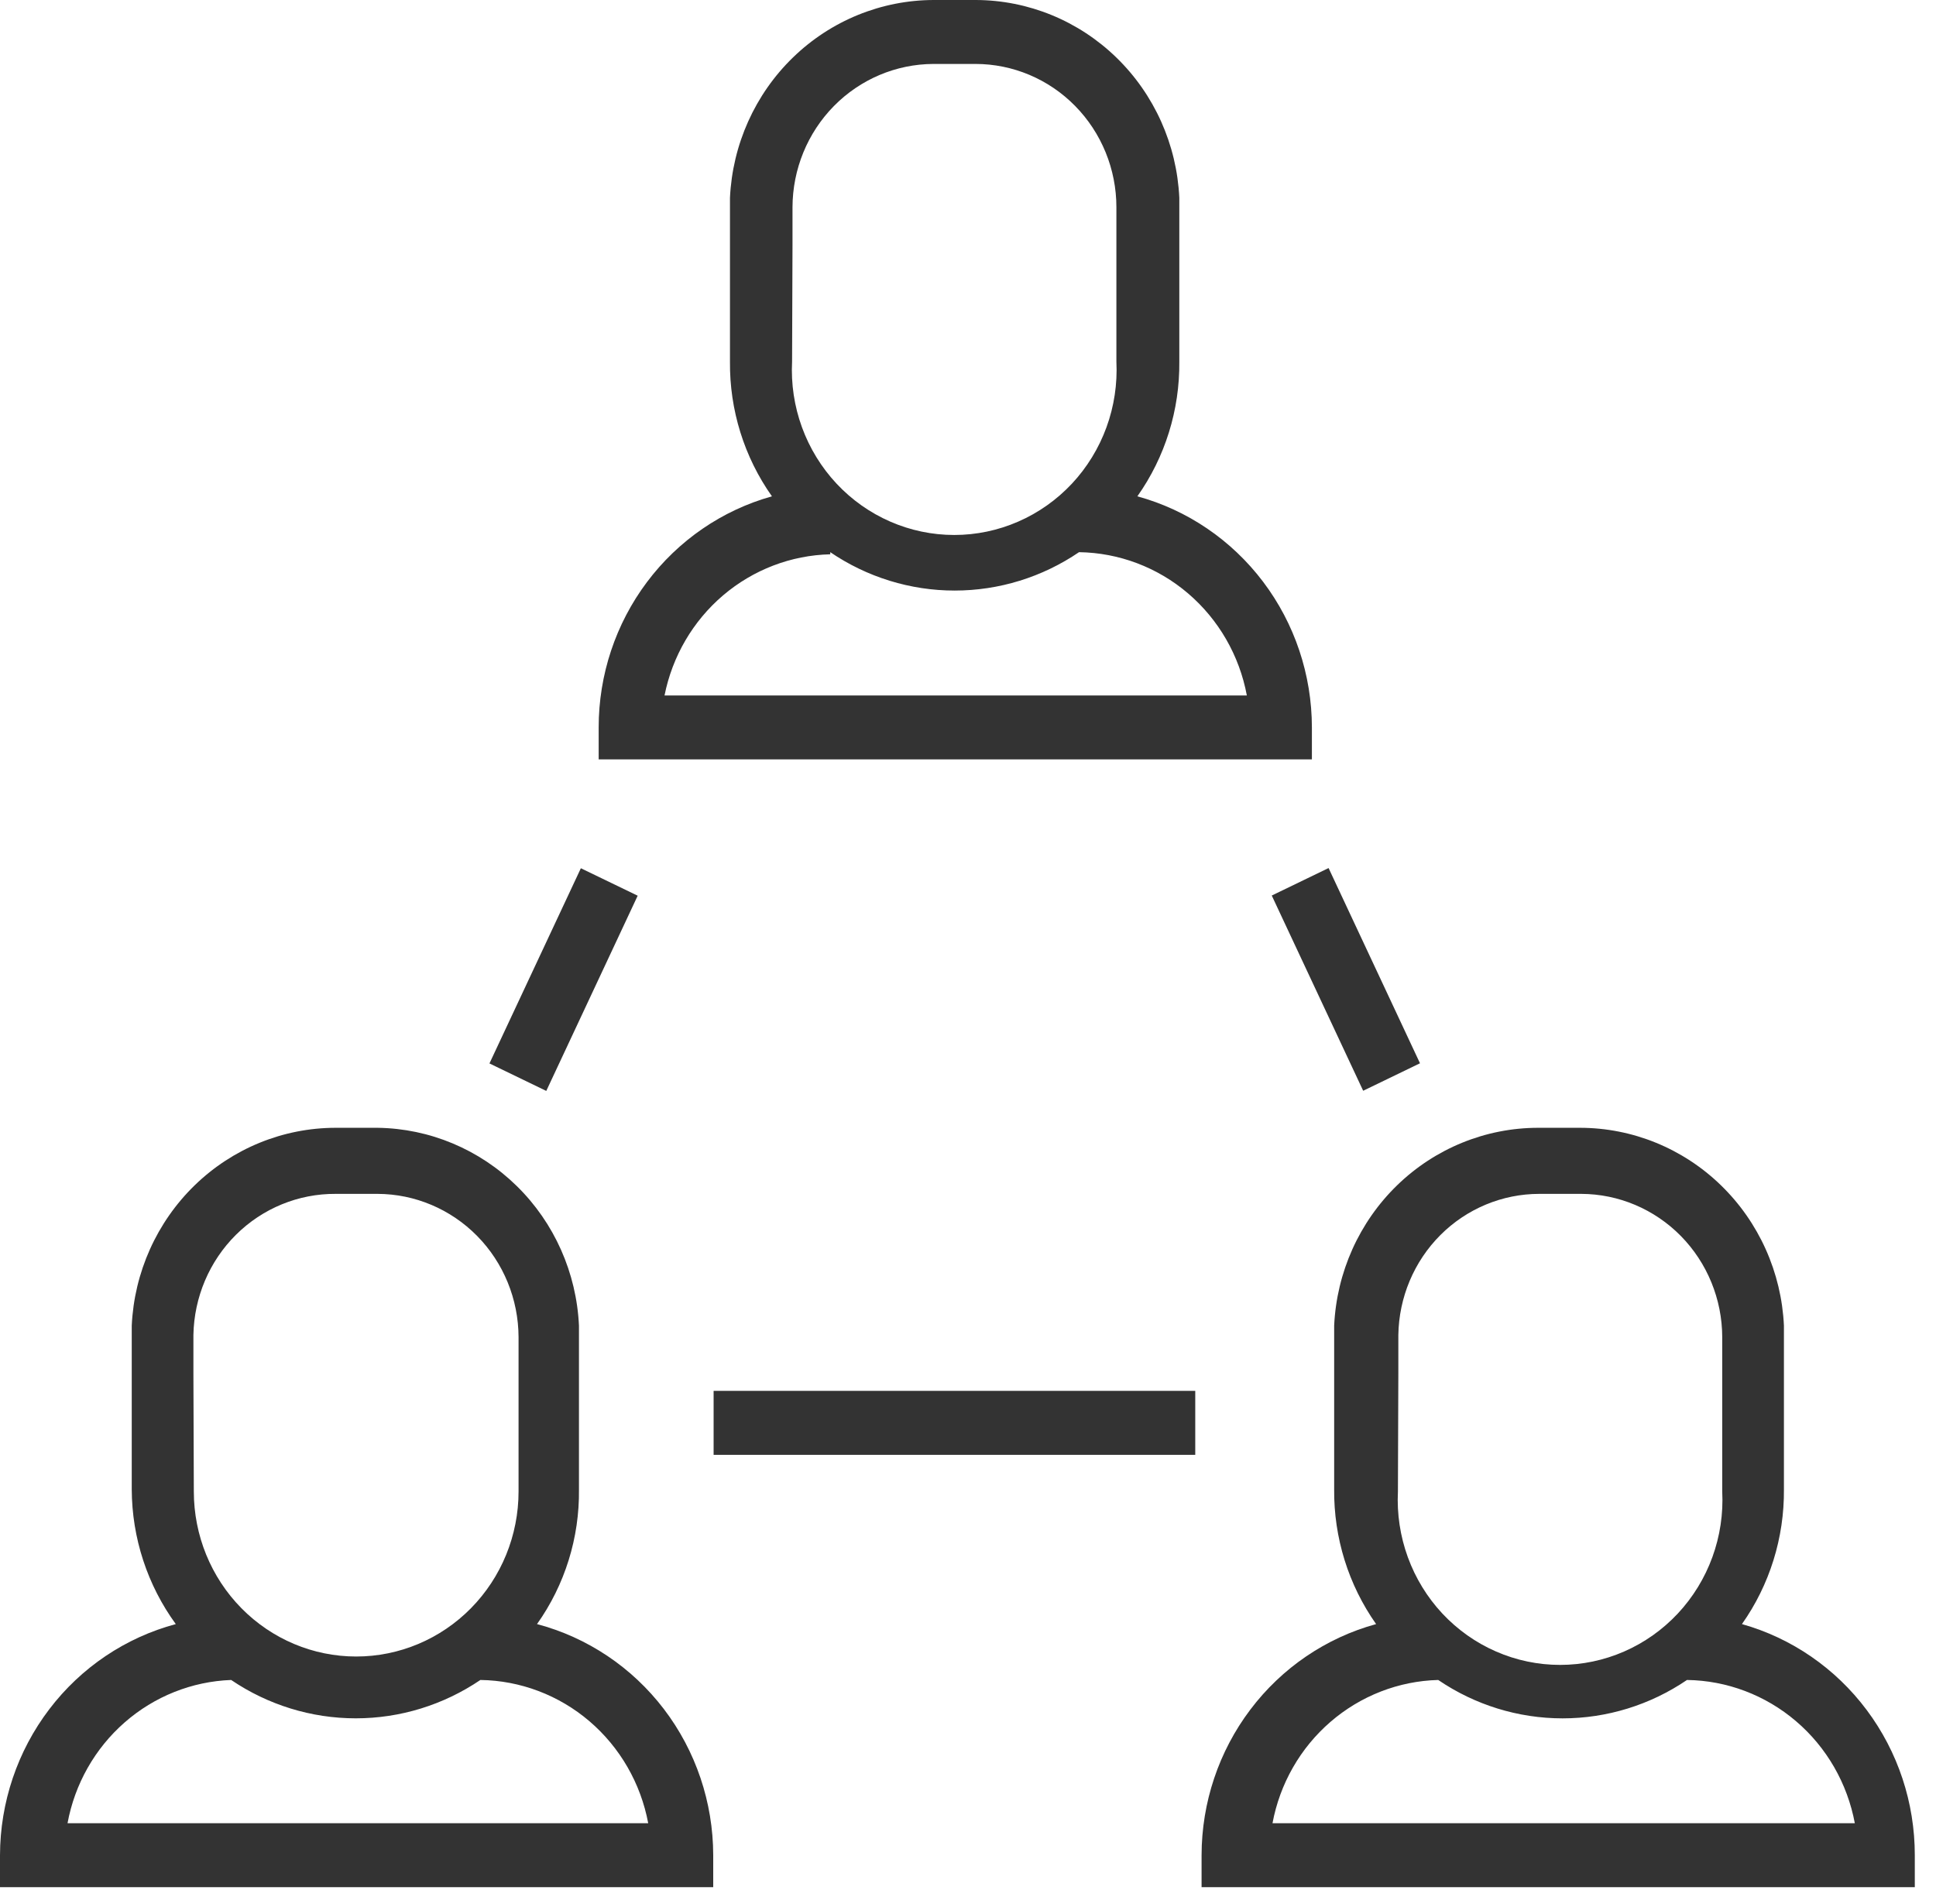
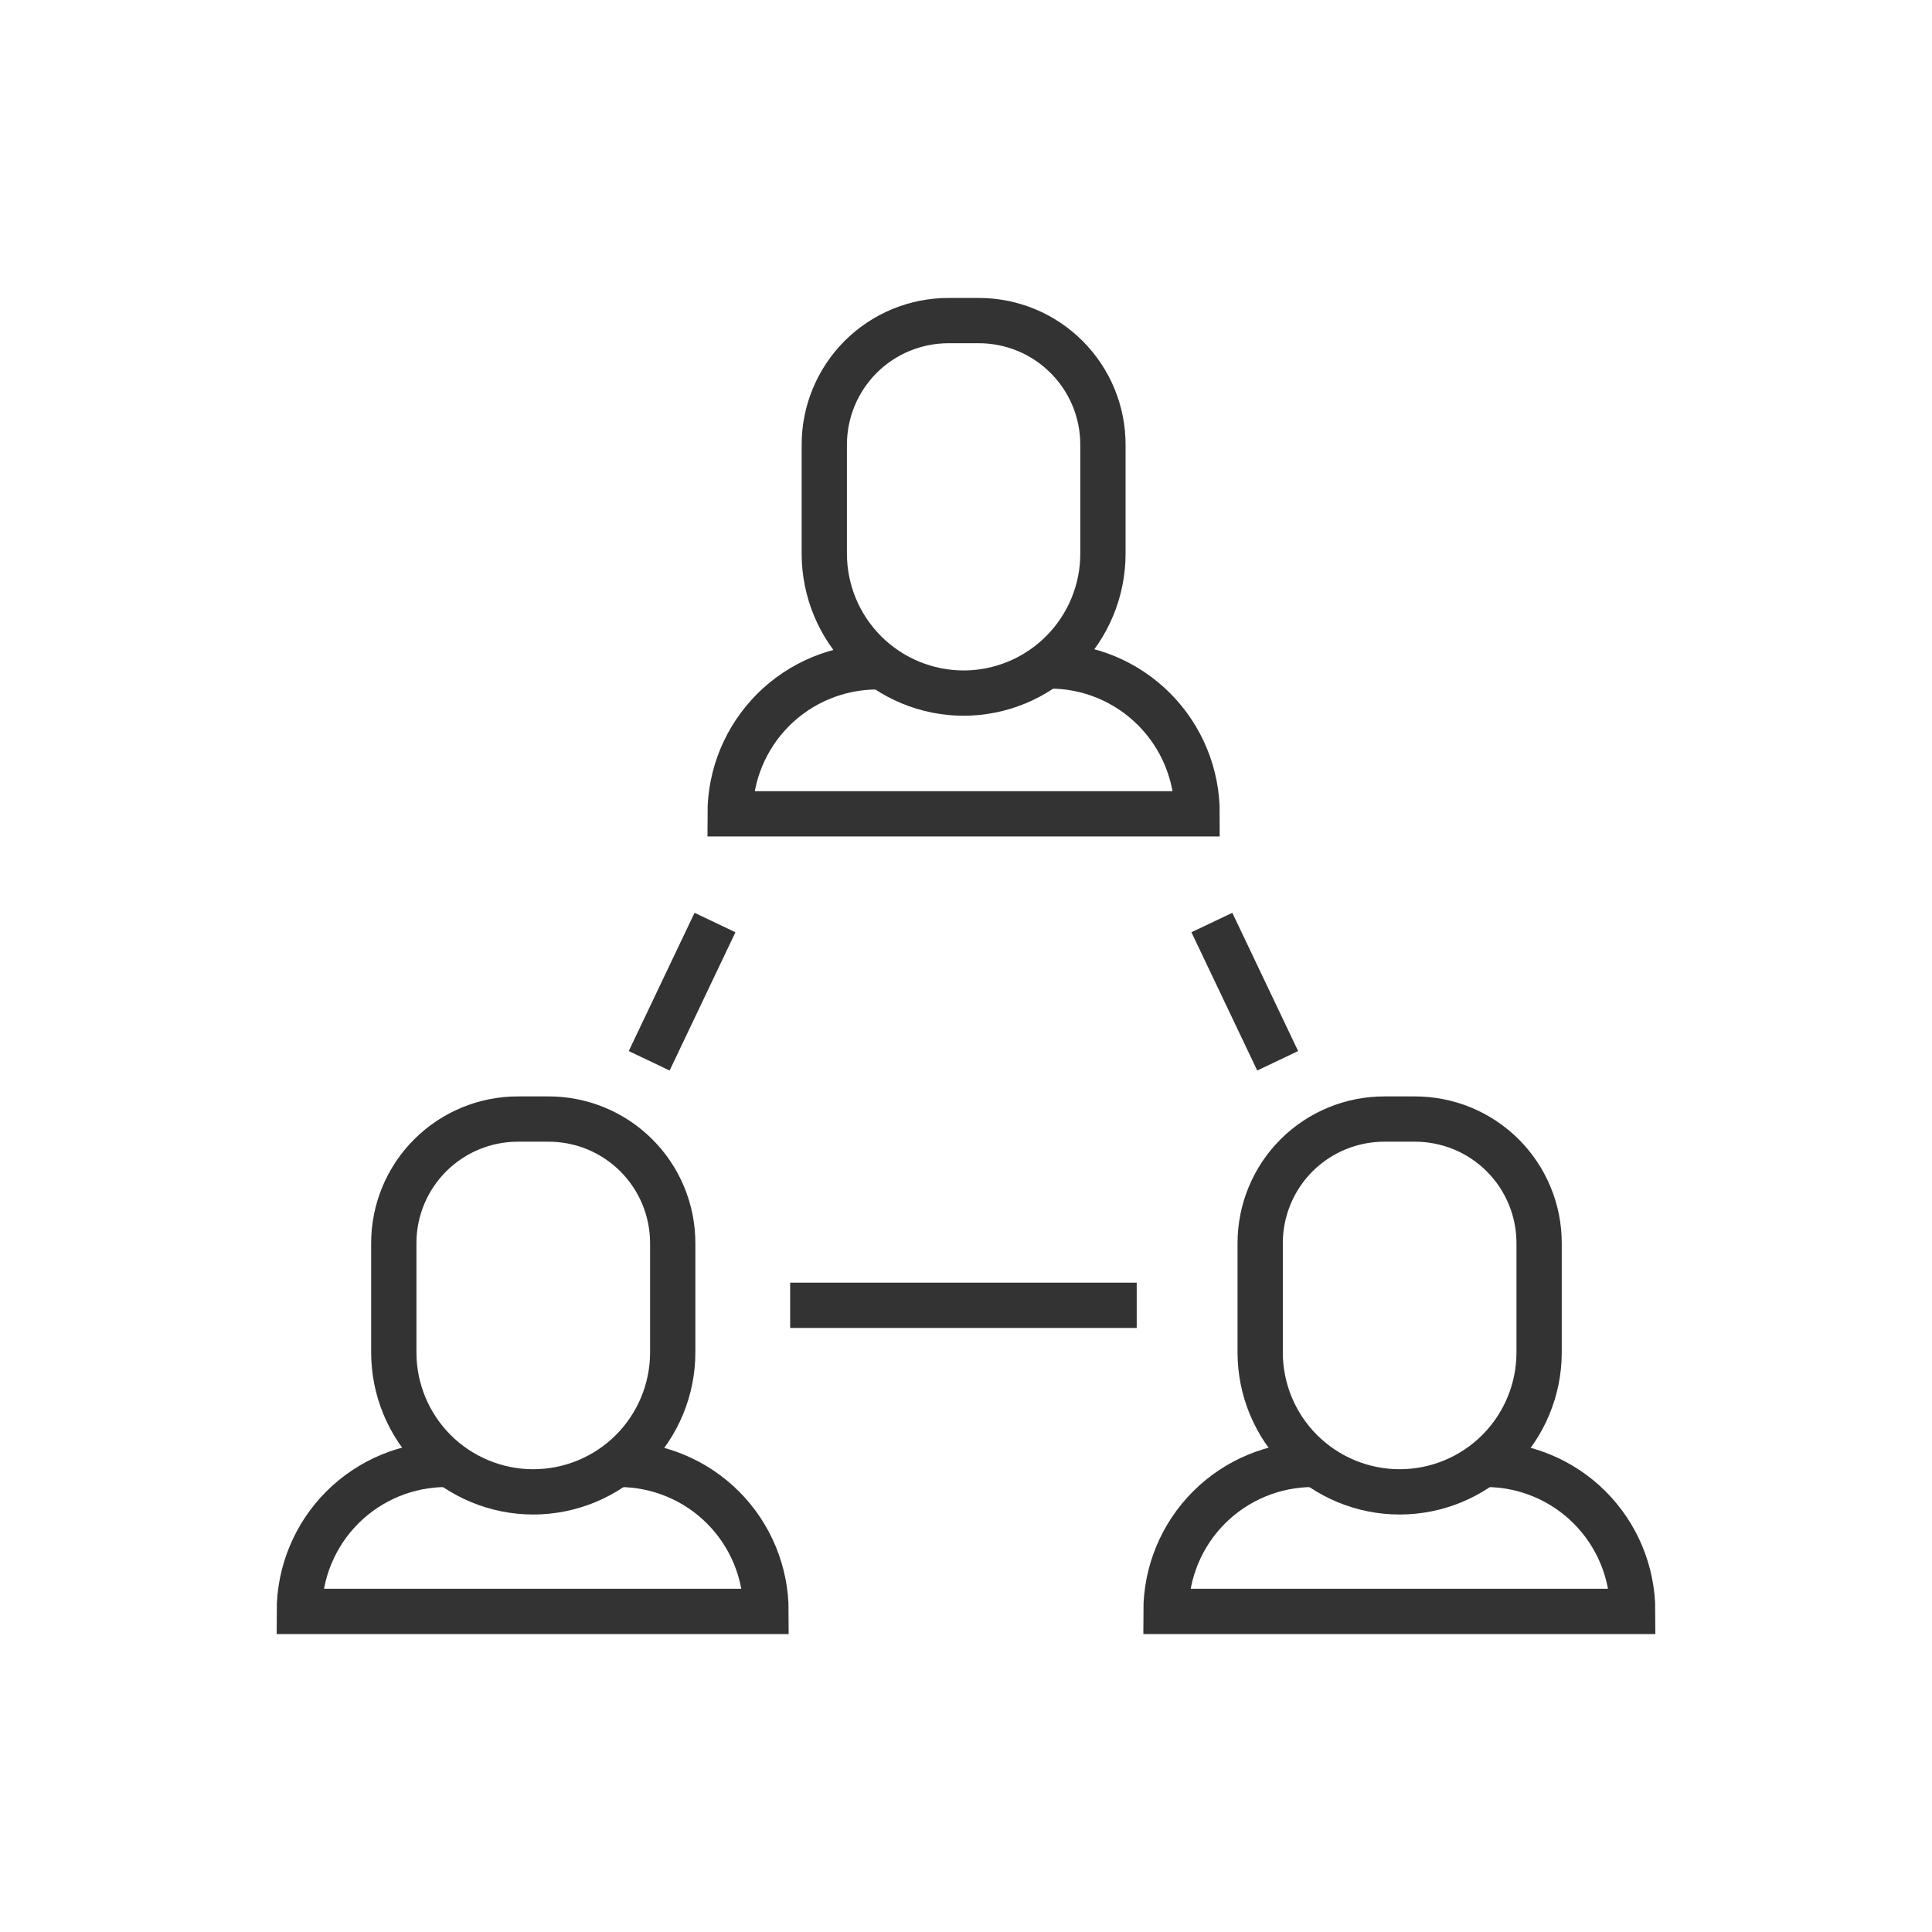
- <svg xmlns="http://www.w3.org/2000/svg" width="60" height="59" viewBox="0 0 60 59" fill="none">
-   <path d="M16.643 50.34C17.506 49.126 17.962 47.662 17.943 46.164V41.089C17.867 39.451 17.179 37.904 16.019 36.765C14.859 35.625 13.315 34.978 11.702 34.957H10.402C8.775 34.958 7.212 35.596 6.035 36.738C4.859 37.88 4.16 39.438 4.083 41.089V46.164C4.089 47.668 4.567 49.131 5.448 50.34C3.89 50.757 2.511 51.685 1.526 52.981C0.541 54.276 0.004 55.866 0 57.504L0 58.495H22.104V57.504C22.101 55.864 21.564 54.271 20.576 52.975C19.587 51.679 18.204 50.753 16.643 50.34ZM5.994 42.569V41.38C6.015 40.208 6.489 39.091 7.314 38.272C8.139 37.453 9.249 36.998 10.402 37.005H11.702C12.86 37.009 13.969 37.478 14.788 38.31C15.606 39.142 16.067 40.269 16.071 41.446V46.23C16.071 47.587 15.541 48.888 14.597 49.847C13.653 50.806 12.374 51.345 11.039 51.345C9.704 51.345 8.425 50.806 7.481 49.847C6.537 48.888 6.007 47.587 6.007 46.23L5.994 42.569ZM2.093 56.512C2.317 55.297 2.941 54.195 3.863 53.388C4.784 52.581 5.949 52.117 7.164 52.072C8.308 52.847 9.651 53.261 11.026 53.261C12.401 53.261 13.744 52.847 14.888 52.072C16.125 52.089 17.319 52.541 18.267 53.35C19.214 54.159 19.858 55.276 20.089 56.512H2.093Z" fill="#333333" />
-   <path d="M18.554 22.547V23.538H40.658V22.547C40.656 20.915 40.125 19.329 39.147 18.034C38.169 16.739 36.799 15.808 35.249 15.384C36.109 14.168 36.564 12.705 36.549 11.207V6.132C36.472 4.483 35.775 2.927 34.601 1.786C33.428 0.644 31.867 0.005 30.243 0L28.943 0C27.316 0.002 25.752 0.639 24.576 1.781C23.399 2.923 22.7 4.481 22.623 6.132V11.207C22.608 12.705 23.064 14.168 23.924 15.384C22.38 15.815 21.019 16.75 20.049 18.044C19.079 19.338 18.553 20.92 18.554 22.547ZM24.561 7.613V6.423C24.564 5.246 25.026 4.119 25.844 3.287C26.663 2.455 27.772 1.986 28.93 1.982H30.23C31.389 1.982 32.5 2.45 33.319 3.283C34.138 4.116 34.599 5.245 34.599 6.423V11.207C34.633 11.9 34.529 12.593 34.292 13.243C34.055 13.893 33.691 14.488 33.221 14.991C32.751 15.493 32.185 15.894 31.558 16.167C30.931 16.441 30.256 16.582 29.573 16.582C28.891 16.582 28.216 16.441 27.589 16.167C26.962 15.894 26.396 15.493 25.926 14.991C25.456 14.488 25.091 13.893 24.854 13.243C24.617 12.593 24.513 11.9 24.548 11.207L24.561 7.613ZM25.731 17.115C26.872 17.891 28.213 18.305 29.586 18.305C30.959 18.305 32.301 17.891 33.441 17.115C34.679 17.133 35.873 17.584 36.82 18.393C37.768 19.203 38.412 20.32 38.642 21.556H20.595C20.837 20.343 21.476 19.249 22.409 18.454C23.343 17.659 24.514 17.21 25.731 17.181V17.115Z" fill="#333333" />
-   <path d="M53.986 50.34C54.845 49.124 55.3 47.661 55.287 46.164V41.089C55.21 39.438 54.511 37.88 53.334 36.738C52.158 35.596 50.594 34.958 48.967 34.957H47.667C46.041 34.958 44.477 35.596 43.3 36.738C42.124 37.88 41.425 39.438 41.348 41.089V46.164C41.335 47.661 41.79 49.124 42.648 50.34C41.098 50.764 39.727 51.696 38.75 52.991C37.772 54.285 37.241 55.871 37.239 57.504V58.495H59.343V57.504C59.344 55.878 58.821 54.298 57.853 53.004C56.886 51.71 55.527 50.774 53.986 50.34ZM43.337 42.569V41.38C43.355 40.214 43.822 39.101 44.64 38.282C45.457 37.464 46.559 37.005 47.706 37.005H49.006C50.164 37.009 51.273 37.478 52.092 38.31C52.91 39.142 53.372 40.269 53.375 41.446V46.23C53.41 46.923 53.306 47.615 53.069 48.266C52.832 48.916 52.467 49.511 51.997 50.014C51.527 50.516 50.961 50.917 50.334 51.19C49.707 51.464 49.032 51.605 48.35 51.605C47.667 51.605 46.992 51.464 46.365 51.19C45.738 50.917 45.172 50.516 44.702 50.014C44.232 49.511 43.868 48.916 43.631 48.266C43.394 47.615 43.29 46.923 43.324 46.23L43.337 42.569ZM39.437 56.512C39.665 55.287 40.299 54.178 41.233 53.371C42.168 52.563 43.346 52.104 44.573 52.072C45.713 52.848 47.055 53.262 48.428 53.262C49.8 53.262 51.142 52.848 52.283 52.072C53.521 52.089 54.714 52.541 55.662 53.35C56.61 54.159 57.253 55.276 57.484 56.512H39.437Z" fill="#333333" />
-   <path d="M37.043 43.111H22.116V45.094H37.043V43.111Z" fill="#333333" />
-   <path d="M18.002 26.912L15.169 32.962L16.93 33.814L19.763 27.763L18.002 26.912Z" fill="#333333" />
-   <path d="M41.175 26.906L39.414 27.758L42.247 33.809L44.008 32.957L41.175 26.906Z" fill="#333333" />
+ <svg xmlns="http://www.w3.org/2000/svg" width="64" height="64" viewBox="0 0 64 64" fill="none">
+   <path d="M20.505 48.51C21.797 48.51 23.035 49.023 23.949 49.936C24.862 50.849 25.375 52.088 25.375 53.38H9.915C9.915 52.088 10.428 50.849 11.341 49.936C12.255 49.023 13.493 48.51 14.785 48.51" stroke="#333333" stroke-width="1.5" stroke-miterlimit="10" />
+   <path d="M18.155 37.07H17.155C16.065 37.07 15.02 37.503 14.249 38.274C13.478 39.044 13.045 40.09 13.045 41.18V44.8C13.045 46.025 13.532 47.2 14.398 48.067C14.827 48.496 15.336 48.836 15.897 49.068C16.457 49.3 17.058 49.42 17.665 49.42V49.42C18.272 49.42 18.872 49.3 19.433 49.068C19.993 48.836 20.503 48.496 20.932 48.067C21.361 47.638 21.701 47.128 21.933 46.568C22.165 46.007 22.285 45.407 22.285 44.8V41.18C22.285 40.639 22.178 40.102 21.97 39.602C21.762 39.102 21.458 38.648 21.074 38.267C20.69 37.885 20.235 37.582 19.734 37.377C19.233 37.172 18.696 37.067 18.155 37.07Z" stroke="#333333" stroke-width="1.5" stroke-miterlimit="10" />
+   <path d="M34.776 22.06C35.418 22.06 36.054 22.187 36.648 22.433C37.241 22.68 37.78 23.041 38.233 23.496C38.687 23.952 39.046 24.492 39.29 25.086C39.534 25.681 39.658 26.317 39.656 26.96H24.186C24.186 26.32 24.311 25.687 24.556 25.096C24.801 24.506 25.16 23.969 25.612 23.516C26.064 23.064 26.601 22.706 27.192 22.461C27.783 22.216 28.416 22.09 29.055 22.09" stroke="#333333" stroke-width="1.5" stroke-miterlimit="10" />
+   <path d="M32.426 10.62H31.426C30.884 10.619 30.348 10.725 29.848 10.931C29.347 11.138 28.892 11.441 28.509 11.824C28.127 12.207 27.823 12.662 27.617 13.162C27.41 13.662 27.304 14.199 27.306 14.74V18.35C27.308 19.572 27.795 20.743 28.659 21.607C29.523 22.471 30.694 22.957 31.916 22.96V22.96C33.141 22.96 34.316 22.473 35.182 21.607C36.049 20.741 36.536 19.565 36.536 18.34V14.74C36.537 14.2 36.432 13.664 36.226 13.164C36.02 12.664 35.717 12.21 35.335 11.828C34.954 11.445 34.5 11.141 34.001 10.934C33.502 10.727 32.966 10.62 32.426 10.62V10.62Z" stroke="#333333" stroke-width="1.5" stroke-miterlimit="10" />
+   <path d="M49.215 48.51C50.507 48.51 51.745 49.023 52.659 49.936C53.572 50.849 54.085 52.088 54.085 53.38H38.625C38.625 52.088 39.138 50.849 40.051 49.936C40.965 49.023 42.203 48.51 43.495 48.51" stroke="#333333" stroke-width="1.5" stroke-miterlimit="10" />
+   <path d="M46.865 37.07H45.865C45.325 37.069 44.789 37.174 44.289 37.38C43.789 37.586 43.335 37.888 42.952 38.27C42.57 38.652 42.266 39.105 42.059 39.605C41.852 40.104 41.745 40.639 41.745 41.18V44.8C41.745 46.025 42.232 47.2 43.098 48.067C43.965 48.933 45.14 49.42 46.365 49.42V49.42C47.59 49.42 48.766 48.933 49.632 48.067C50.498 47.2 50.985 46.025 50.985 44.8V41.18C50.985 40.639 50.879 40.104 50.671 39.605C50.464 39.105 50.16 38.652 49.778 38.27C49.395 37.888 48.941 37.586 48.441 37.38C47.941 37.174 47.406 37.069 46.865 37.07V37.07Z" stroke="#333333" stroke-width="1.5" stroke-miterlimit="10" />
+   <path d="M26.175 43.24H37.655" stroke="#333333" stroke-width="1.5" stroke-miterlimit="10" />
+   <path d="M23.685 30.56L21.505 35.14" stroke="#333333" stroke-width="1.5" stroke-miterlimit="10" />
+   <path d="M40.145 30.56L42.325 35.14" stroke="#333333" stroke-width="1.5" stroke-miterlimit="10" />
</svg>
